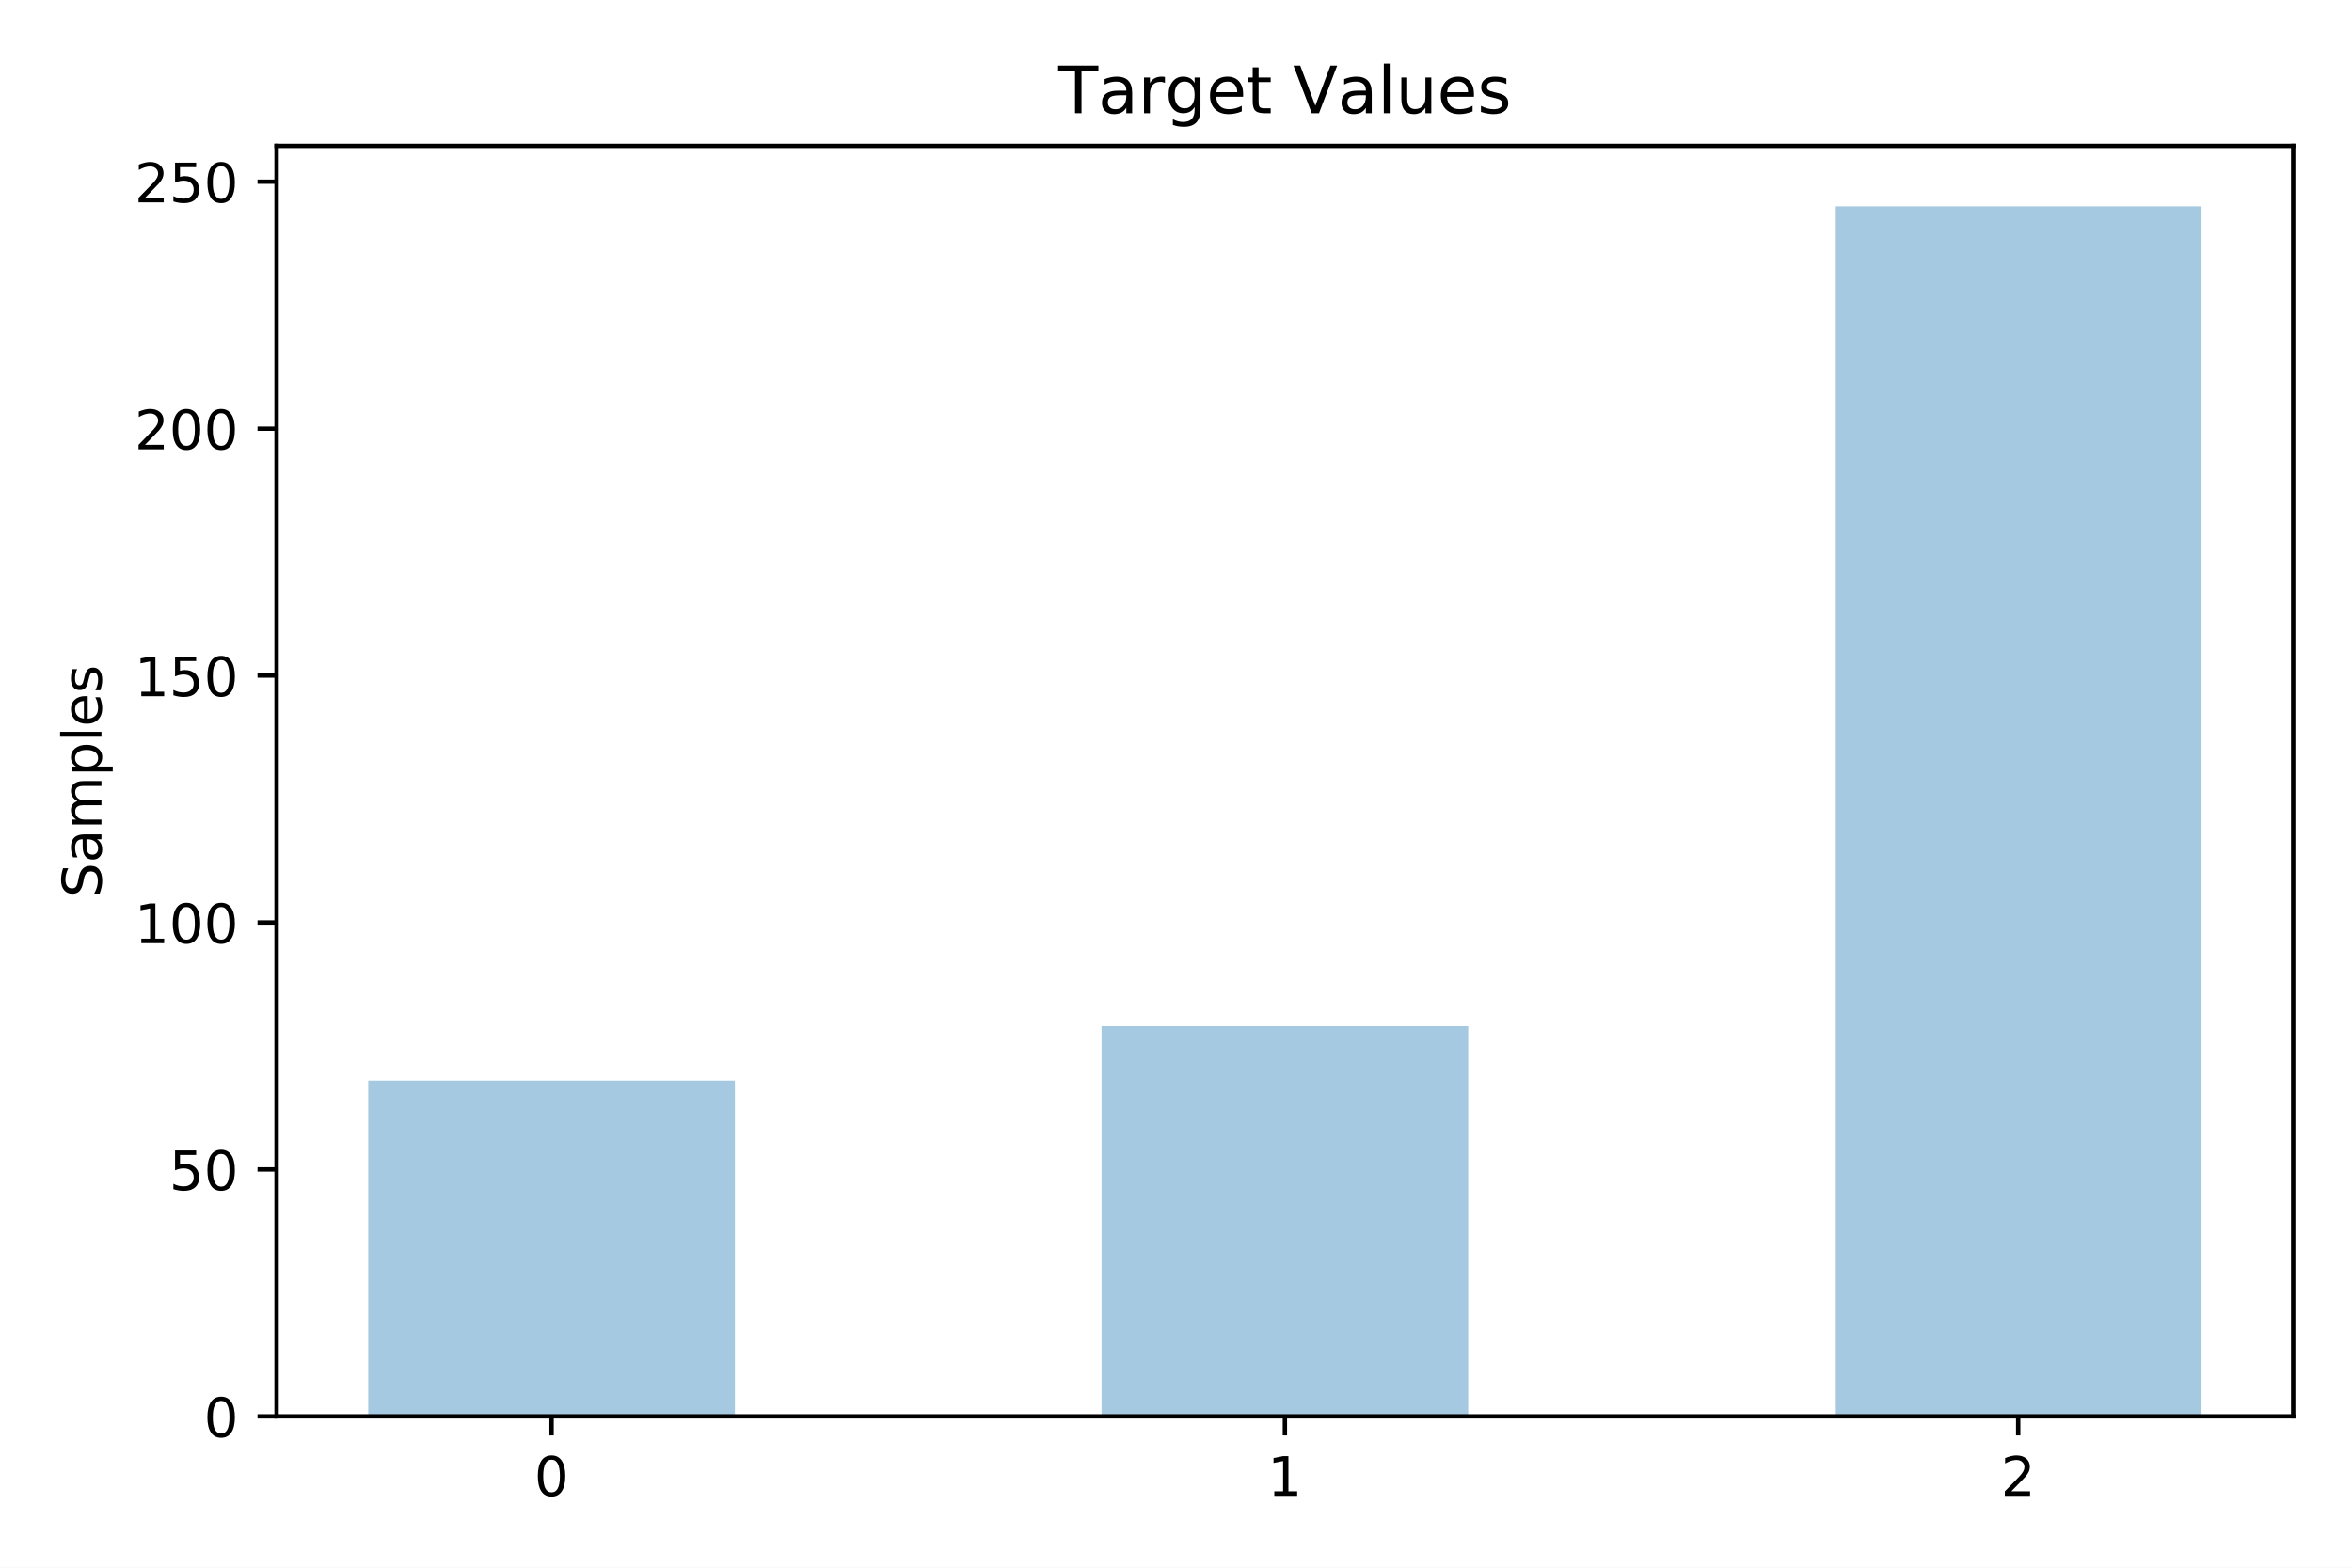
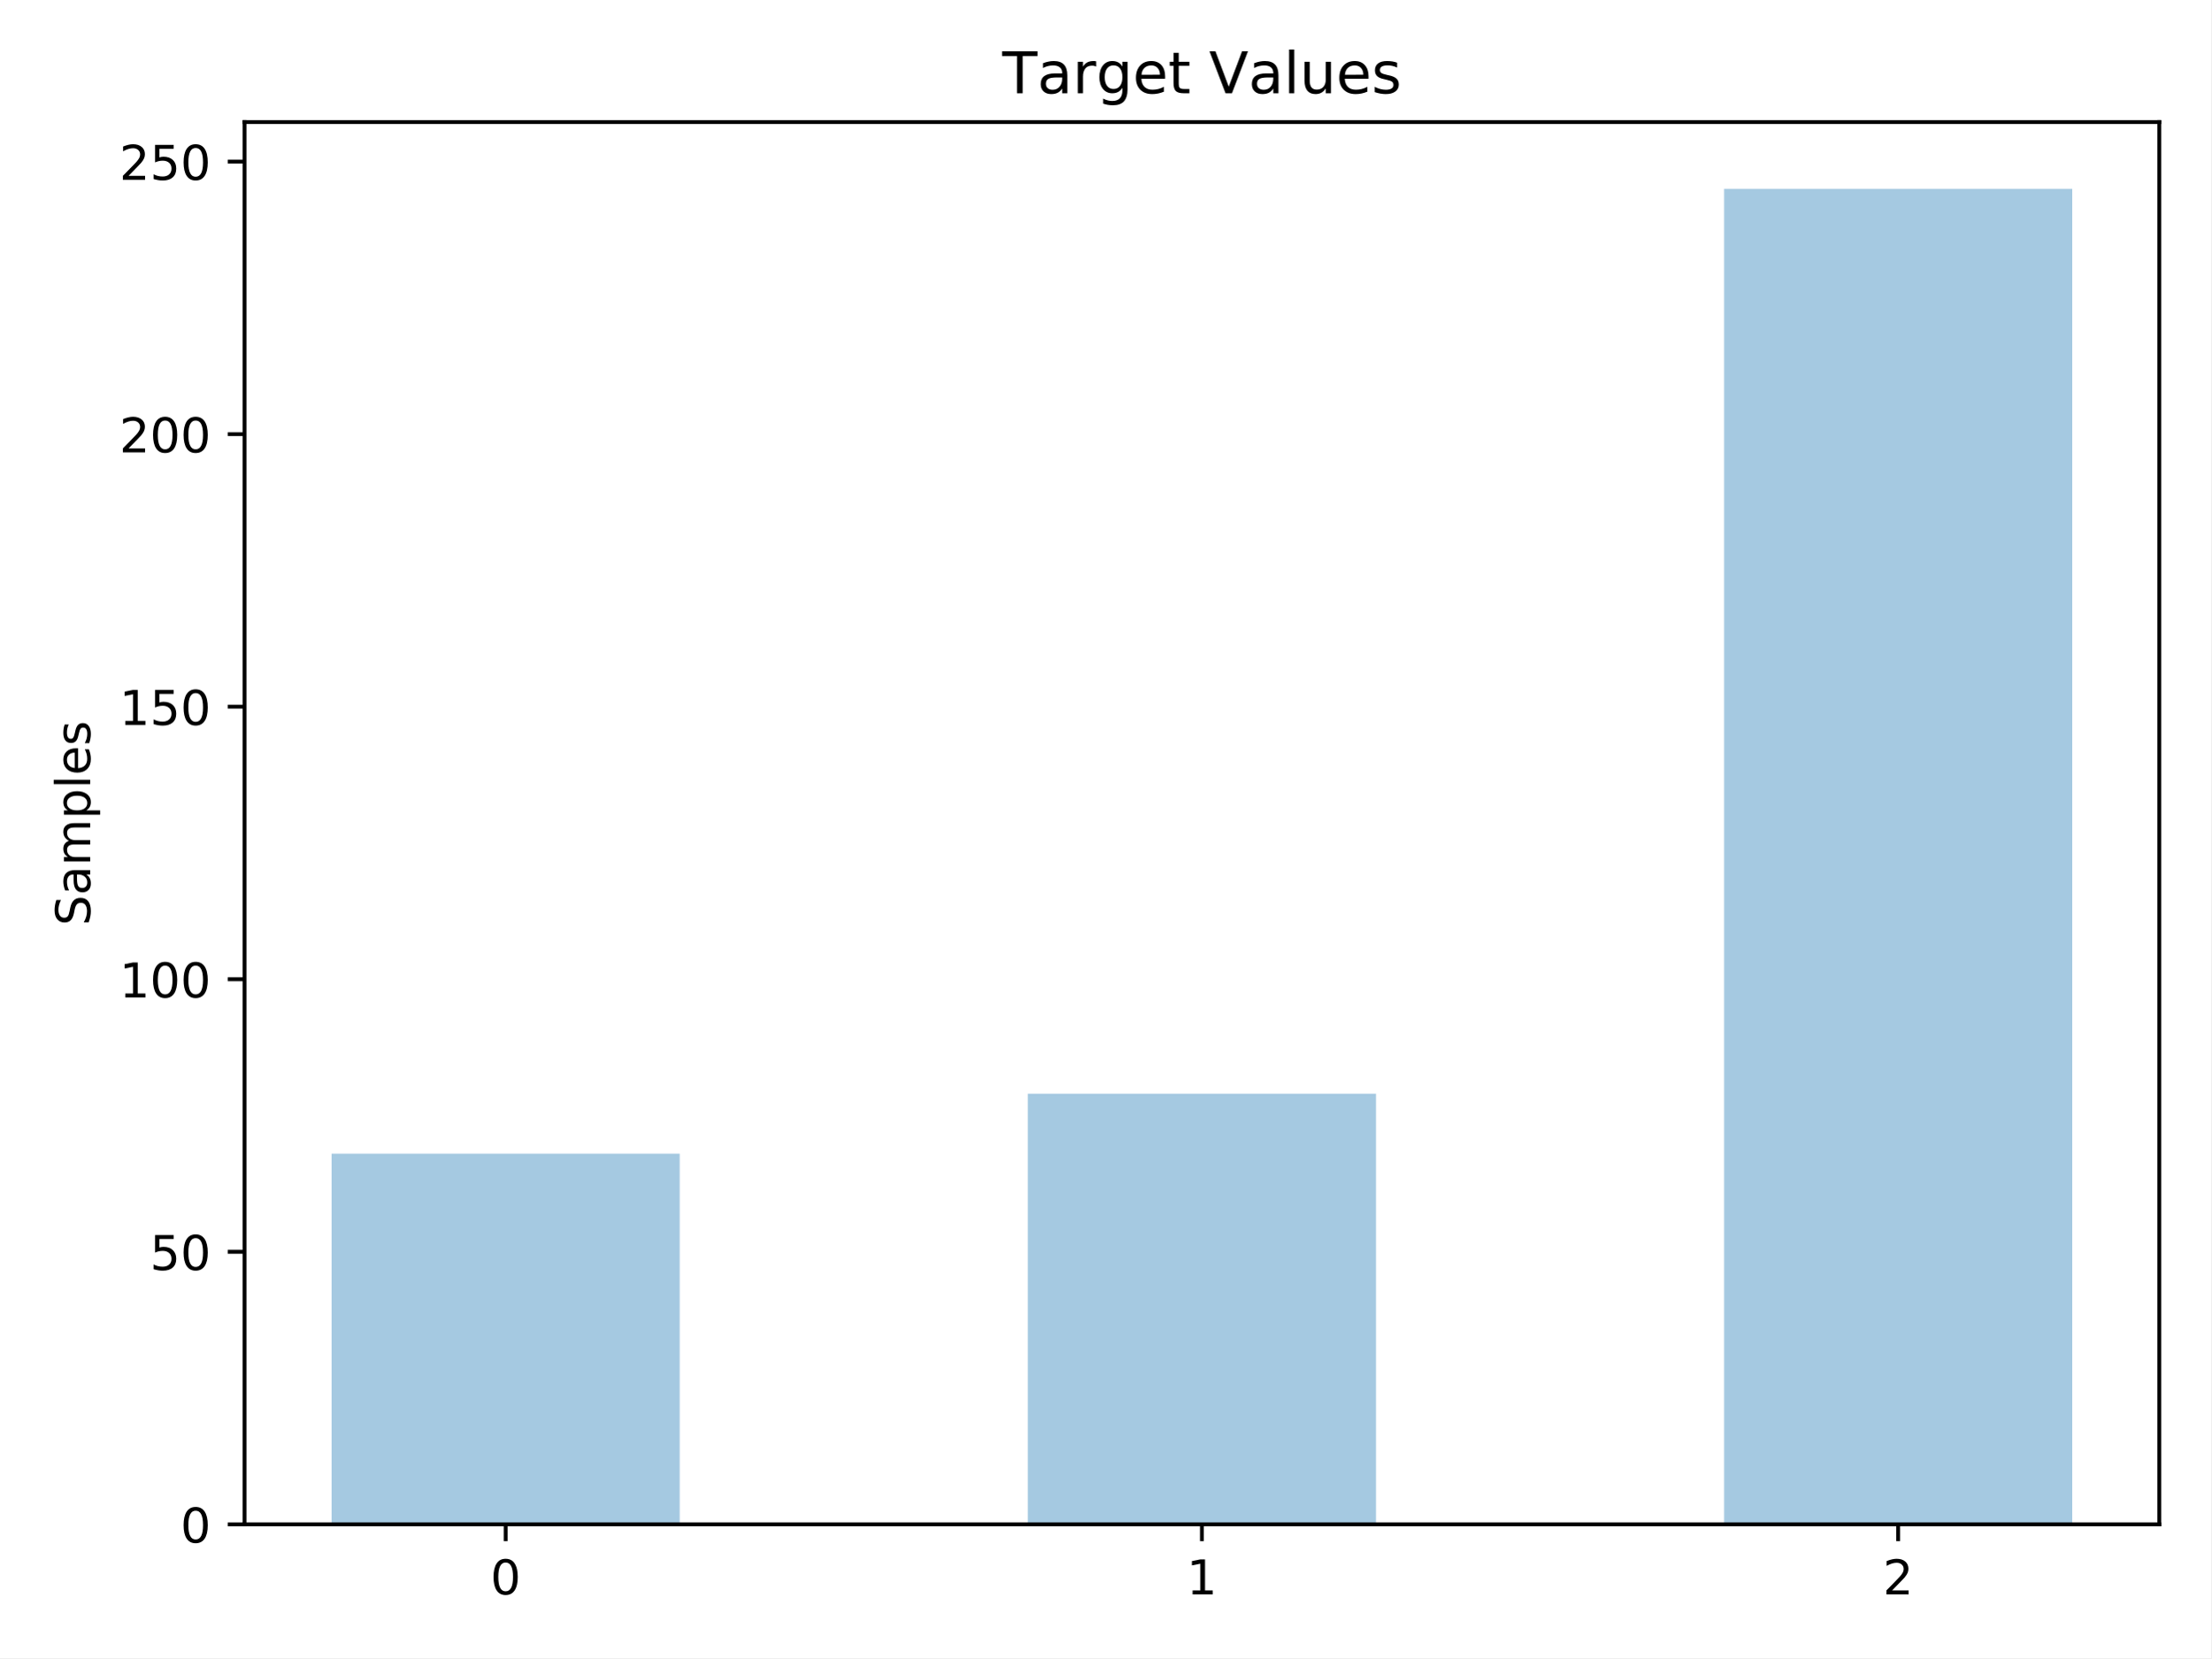
- <svg xmlns="http://www.w3.org/2000/svg" xmlns:xlink="http://www.w3.org/1999/xlink" height="288pt" version="1.1" viewBox="0 0 432 288" width="432pt">
+ <svg xmlns="http://www.w3.org/2000/svg" xmlns:xlink="http://www.w3.org/1999/xlink" height="345.6pt" version="1.1" viewBox="0 0 460.8 345.6" width="460.8pt">
  <defs>
    <style type="text/css">
*{stroke-linecap:butt;stroke-linejoin:round;white-space:pre;}
  </style>
  </defs>
  <g id="figure_1">
    <g id="patch_1">
-       <path d="M 0 288  L 432 288  L 432 0  L 0 0  z " style="fill:#ffffff;" />
+       <path d="M 0 345.6  L 460.8 345.6  L 460.8 0  L 0 0  z " style="fill:#ffffff;" />
    </g>
    <g id="axes_1">
      <g id="patch_2">
-         <path d="M 50.8 260.2  L 421.2 260.2  L 421.2 26.8  L 50.8 26.8  z " style="fill:#ffffff;" />
+         <path d="M 50.96 317.72  L 450 317.72  L 450 25.44  L 50.96 25.44  z " style="fill:#ffffff;" />
      </g>
      <g id="patch_3">
-         <path clip-path="url(#p05bb083f55)" d="M 67.636 260.2  L 134.982 260.2  L 134.982 198.504  L 67.636 198.504  z " style="fill:#1f77b4;opacity:0.4;" />
+         <path clip-path="url(#pd3512b3530)" d="M 69.098 317.72  L 141.651 317.72  L 141.651 240.46  L 69.098 240.46  z " style="fill:#1f77b4;opacity:0.4;" />
      </g>
      <g id="patch_4">
-         <path clip-path="url(#p05bb083f55)" d="M 134.982 260.2  L 202.327 260.2  L 202.327 260.2  L 134.982 260.2  z " style="fill:#1f77b4;opacity:0.4;" />
+         <path clip-path="url(#pd3512b3530)" d="M 141.651 317.72  L 214.204 317.72  L 214.204 317.72  L 141.651 317.72  z " style="fill:#1f77b4;opacity:0.4;" />
      </g>
      <g id="patch_5">
-         <path clip-path="url(#p05bb083f55)" d="M 202.327 260.2  L 269.673 260.2  L 269.673 188.524  L 202.327 188.524  z " style="fill:#1f77b4;opacity:0.4;" />
+         <path clip-path="url(#pd3512b3530)" d="M 214.204 317.72  L 286.756 317.72  L 286.756 227.962  L 214.204 227.962  z " style="fill:#1f77b4;opacity:0.4;" />
      </g>
      <g id="patch_6">
-         <path clip-path="url(#p05bb083f55)" d="M 269.673 260.2  L 337.018 260.2  L 337.018 260.2  L 269.673 260.2  z " style="fill:#1f77b4;opacity:0.4;" />
+         <path clip-path="url(#pd3512b3530)" d="M 286.756 317.72  L 359.309 317.72  L 359.309 317.72  L 286.756 317.72  z " style="fill:#1f77b4;opacity:0.4;" />
      </g>
      <g id="patch_7">
-         <path clip-path="url(#p05bb083f55)" d="M 337.018 260.2  L 404.364 260.2  L 404.364 37.914  L 337.018 37.914  z " style="fill:#1f77b4;opacity:0.4;" />
+         <path clip-path="url(#pd3512b3530)" d="M 359.309 317.72  L 431.862 317.72  L 431.862 39.358  L 359.309 39.358  z " style="fill:#1f77b4;opacity:0.4;" />
      </g>
      <g id="matplotlib.axis_1">
        <g id="xtick_1">
          <g id="line2d_1">
            <defs>
-               <path d="M 0 0  L 0 3.5  " id="m85e8f5aeab" style="stroke:#000000;stroke-width:0.8;" />
-             </defs>
-             <g>
-               <use style="stroke:#000000;stroke-width:0.8;" x="101.309" xlink:href="#m85e8f5aeab" y="260.2" />
+               <path d="M 0 0  L 0 3.5  " id="m42df4f9b45" style="stroke:#000000;stroke-width:0.8;" />
+             </defs>
+             <g>
+               <use style="stroke:#000000;stroke-width:0.8;" x="105.375" xlink:href="#m42df4f9b45" y="317.72" />
            </g>
          </g>
          <g id="text_1">
            <defs>
              <path d="M 31.781 66.406  Q 24.172 66.406 20.328 58.906  Q 16.5 51.422 16.5 36.375  Q 16.5 21.391 20.328 13.891  Q 24.172 6.391 31.781 6.391  Q 39.453 6.391 43.281 13.891  Q 47.125 21.391 47.125 36.375  Q 47.125 51.422 43.281 58.906  Q 39.453 66.406 31.781 66.406  z M 31.781 74.219  Q 44.047 74.219 50.516 64.516  Q 56.984 54.828 56.984 36.375  Q 56.984 17.969 50.516 8.266  Q 44.047 -1.422 31.781 -1.422  Q 19.531 -1.422 13.062 8.266  Q 6.594 17.969 6.594 36.375  Q 6.594 54.828 13.062 64.516  Q 19.531 74.219 31.781 74.219  z " id="DejaVuSans-48" />
            </defs>
-             <g transform="translate(98.12784 274.7984)scale(0.1 -0.1)">
+             <g transform="translate(102.1933 332.3184)scale(0.1 -0.1)">
              <use xlink:href="#DejaVuSans-48" />
            </g>
          </g>
        </g>
        <g id="xtick_2">
          <g id="line2d_2">
            <g>
-               <use style="stroke:#000000;stroke-width:0.8;" x="236" xlink:href="#m85e8f5aeab" y="260.2" />
+               <use style="stroke:#000000;stroke-width:0.8;" x="250.48" xlink:href="#m42df4f9b45" y="317.72" />
            </g>
          </g>
          <g id="text_2">
            <defs>
              <path d="M 12.406 8.297  L 28.516 8.297  L 28.516 63.922  L 10.984 60.406  L 10.984 69.391  L 28.422 72.906  L 38.281 72.906  L 38.281 8.297  L 54.391 8.297  L 54.391 0  L 12.406 0  z " id="DejaVuSans-49" />
            </defs>
-             <g transform="translate(232.8187 274.7984)scale(0.1 -0.1)">
+             <g transform="translate(247.2988 332.3184)scale(0.1 -0.1)">
              <use xlink:href="#DejaVuSans-49" />
            </g>
          </g>
        </g>
        <g id="xtick_3">
          <g id="line2d_3">
            <g>
-               <use style="stroke:#000000;stroke-width:0.8;" x="370.691" xlink:href="#m85e8f5aeab" y="260.2" />
+               <use style="stroke:#000000;stroke-width:0.8;" x="395.585" xlink:href="#m42df4f9b45" y="317.72" />
            </g>
          </g>
          <g id="text_3">
            <defs>
              <path d="M 19.188 8.297  L 53.609 8.297  L 53.609 0  L 7.328 0  L 7.328 8.297  Q 12.938 14.109 22.625 23.891  Q 32.328 33.688 34.812 36.531  Q 39.547 41.844 41.422 45.531  Q 43.312 49.219 43.312 52.781  Q 43.312 58.594 39.234 62.25  Q 35.156 65.922 28.609 65.922  Q 23.969 65.922 18.812 64.312  Q 13.672 62.703 7.812 59.422  L 7.812 69.391  Q 13.766 71.781 18.938 73  Q 24.125 74.219 28.422 74.219  Q 39.75 74.219 46.484 68.547  Q 53.219 62.891 53.219 53.422  Q 53.219 48.922 51.531 44.891  Q 49.859 40.875 45.406 35.406  Q 44.188 33.984 37.641 27.219  Q 31.109 20.453 19.188 8.297  z " id="DejaVuSans-50" />
            </defs>
-             <g transform="translate(367.5097 274.7984)scale(0.1 -0.1)">
+             <g transform="translate(392.4042 332.3184)scale(0.1 -0.1)">
              <use xlink:href="#DejaVuSans-50" />
            </g>
          </g>
        </g>
      </g>
      <g id="matplotlib.axis_2">
        <g id="ytick_1">
          <g id="line2d_4">
            <defs>
-               <path d="M 0 0  L -3.5 0  " id="m0ae2ccae39" style="stroke:#000000;stroke-width:0.8;" />
-             </defs>
-             <g>
-               <use style="stroke:#000000;stroke-width:0.8;" x="50.8" xlink:href="#m0ae2ccae39" y="260.2" />
+               <path d="M 0 0  L -3.5 0  " id="mf4c20200fe" style="stroke:#000000;stroke-width:0.8;" />
+             </defs>
+             <g>
+               <use style="stroke:#000000;stroke-width:0.8;" x="50.96" xlink:href="#mf4c20200fe" y="317.72" />
            </g>
          </g>
          <g id="text_4">
-             <g transform="translate(37.4375 263.9992)scale(0.1 -0.1)">
+             <g transform="translate(37.5975 321.5192)scale(0.1 -0.1)">
              <use xlink:href="#DejaVuSans-48" />
            </g>
          </g>
        </g>
        <g id="ytick_2">
          <g id="line2d_5">
            <g>
-               <use style="stroke:#000000;stroke-width:0.8;" x="50.8" xlink:href="#m0ae2ccae39" y="214.836" />
+               <use style="stroke:#000000;stroke-width:0.8;" x="50.96" xlink:href="#mf4c20200fe" y="260.911" />
            </g>
          </g>
          <g id="text_5">
            <defs>
              <path d="M 10.797 72.906  L 49.516 72.906  L 49.516 64.594  L 19.828 64.594  L 19.828 46.734  Q 21.969 47.469 24.109 47.828  Q 26.266 48.188 28.422 48.188  Q 40.625 48.188 47.75 41.5  Q 54.891 34.812 54.891 23.391  Q 54.891 11.625 47.562 5.094  Q 40.234 -1.422 26.906 -1.422  Q 22.312 -1.422 17.547 -0.641  Q 12.797 0.141 7.719 1.703  L 7.719 11.625  Q 12.109 9.234 16.797 8.062  Q 21.484 6.891 26.703 6.891  Q 35.156 6.891 40.078 11.328  Q 45.016 15.766 45.016 23.391  Q 45.016 31 40.078 35.438  Q 35.156 39.891 26.703 39.891  Q 22.75 39.891 18.812 39.016  Q 14.891 38.141 10.797 36.281  z " id="DejaVuSans-53" />
            </defs>
-             <g transform="translate(31.075 218.6348)scale(0.1 -0.1)">
+             <g transform="translate(31.235 264.7107)scale(0.1 -0.1)">
              <use xlink:href="#DejaVuSans-53" />
              <use x="63.623" xlink:href="#DejaVuSans-48" />
            </g>
          </g>
        </g>
        <g id="ytick_3">
          <g id="line2d_6">
            <g>
-               <use style="stroke:#000000;stroke-width:0.8;" x="50.8" xlink:href="#m0ae2ccae39" y="169.471" />
+               <use style="stroke:#000000;stroke-width:0.8;" x="50.96" xlink:href="#mf4c20200fe" y="204.103" />
            </g>
          </g>
          <g id="text_6">
-             <g transform="translate(24.7125 173.2704)scale(0.1 -0.1)">
+             <g transform="translate(24.8725 207.9021)scale(0.1 -0.1)">
              <use xlink:href="#DejaVuSans-49" />
              <use x="63.623" xlink:href="#DejaVuSans-48" />
              <use x="127.246" xlink:href="#DejaVuSans-48" />
            </g>
          </g>
        </g>
        <g id="ytick_4">
          <g id="line2d_7">
            <g>
-               <use style="stroke:#000000;stroke-width:0.8;" x="50.8" xlink:href="#m0ae2ccae39" y="124.107" />
+               <use style="stroke:#000000;stroke-width:0.8;" x="50.96" xlink:href="#mf4c20200fe" y="147.294" />
            </g>
          </g>
          <g id="text_7">
-             <g transform="translate(24.7125 127.9059)scale(0.1 -0.1)">
+             <g transform="translate(24.8725 151.0936)scale(0.1 -0.1)">
              <use xlink:href="#DejaVuSans-49" />
              <use x="63.623" xlink:href="#DejaVuSans-53" />
              <use x="127.246" xlink:href="#DejaVuSans-48" />
            </g>
          </g>
        </g>
        <g id="ytick_5">
          <g id="line2d_8">
            <g>
-               <use style="stroke:#000000;stroke-width:0.8;" x="50.8" xlink:href="#m0ae2ccae39" y="78.742" />
+               <use style="stroke:#000000;stroke-width:0.8;" x="50.96" xlink:href="#mf4c20200fe" y="90.486" />
            </g>
          </g>
          <g id="text_8">
-             <g transform="translate(24.7125 82.54149)scale(0.1 -0.1)">
+             <g transform="translate(24.8725 94.28501)scale(0.1 -0.1)">
              <use xlink:href="#DejaVuSans-50" />
              <use x="63.623" xlink:href="#DejaVuSans-48" />
              <use x="127.246" xlink:href="#DejaVuSans-48" />
            </g>
          </g>
        </g>
        <g id="ytick_6">
          <g id="line2d_9">
            <g>
-               <use style="stroke:#000000;stroke-width:0.8;" x="50.8" xlink:href="#m0ae2ccae39" y="33.378" />
+               <use style="stroke:#000000;stroke-width:0.8;" x="50.96" xlink:href="#mf4c20200fe" y="33.677" />
            </g>
          </g>
          <g id="text_9">
-             <g transform="translate(24.7125 37.17706)scale(0.1 -0.1)">
+             <g transform="translate(24.8725 37.47646)scale(0.1 -0.1)">
              <use xlink:href="#DejaVuSans-50" />
              <use x="63.623" xlink:href="#DejaVuSans-53" />
              <use x="127.246" xlink:href="#DejaVuSans-48" />
            </g>
          </g>
        </g>
        <g id="text_10">
          <defs>
            <path d="M 53.516 70.516  L 53.516 60.891  Q 47.906 63.578 42.922 64.891  Q 37.938 66.219 33.297 66.219  Q 25.25 66.219 20.875 63.094  Q 16.5 59.969 16.5 54.203  Q 16.5 49.359 19.406 46.891  Q 22.312 44.438 30.422 42.922  L 36.375 41.703  Q 47.406 39.594 52.656 34.297  Q 57.906 29 57.906 20.125  Q 57.906 9.516 50.797 4.047  Q 43.703 -1.422 29.984 -1.422  Q 24.812 -1.422 18.969 -0.25  Q 13.141 0.922 6.891 3.219  L 6.891 13.375  Q 12.891 10.016 18.656 8.297  Q 24.422 6.594 29.984 6.594  Q 38.422 6.594 43.016 9.906  Q 47.609 13.234 47.609 19.391  Q 47.609 24.75 44.312 27.781  Q 41.016 30.812 33.5 32.328  L 27.484 33.5  Q 16.453 35.688 11.516 40.375  Q 6.594 45.062 6.594 53.422  Q 6.594 63.094 13.406 68.656  Q 20.219 74.219 32.172 74.219  Q 37.312 74.219 42.625 73.281  Q 47.953 72.359 53.516 70.516  z " id="DejaVuSans-83" />
            <path d="M 34.281 27.484  Q 23.391 27.484 19.188 25  Q 14.984 22.516 14.984 16.5  Q 14.984 11.719 18.141 8.906  Q 21.297 6.109 26.703 6.109  Q 34.188 6.109 38.703 11.406  Q 43.219 16.703 43.219 25.484  L 43.219 27.484  z M 52.203 31.203  L 52.203 0  L 43.219 0  L 43.219 8.297  Q 40.141 3.328 35.547 0.953  Q 30.953 -1.422 24.312 -1.422  Q 15.922 -1.422 10.953 3.297  Q 6 8.016 6 15.922  Q 6 25.141 12.172 29.828  Q 18.359 34.516 30.609 34.516  L 43.219 34.516  L 43.219 35.406  Q 43.219 41.609 39.141 45  Q 35.062 48.391 27.688 48.391  Q 23 48.391 18.547 47.266  Q 14.109 46.141 10.016 43.891  L 10.016 52.203  Q 14.938 54.109 19.578 55.047  Q 24.219 56 28.609 56  Q 40.484 56 46.344 49.844  Q 52.203 43.703 52.203 31.203  z " id="DejaVuSans-97" />
            <path d="M 52 44.188  Q 55.375 50.25 60.062 53.125  Q 64.75 56 71.094 56  Q 79.641 56 84.281 50.016  Q 88.922 44.047 88.922 33.016  L 88.922 0  L 79.891 0  L 79.891 32.719  Q 79.891 40.578 77.094 44.375  Q 74.312 48.188 68.609 48.188  Q 61.625 48.188 57.562 43.547  Q 53.516 38.922 53.516 30.906  L 53.516 0  L 44.484 0  L 44.484 32.719  Q 44.484 40.625 41.703 44.406  Q 38.922 48.188 33.109 48.188  Q 26.219 48.188 22.156 43.531  Q 18.109 38.875 18.109 30.906  L 18.109 0  L 9.078 0  L 9.078 54.688  L 18.109 54.688  L 18.109 46.188  Q 21.188 51.219 25.484 53.609  Q 29.781 56 35.688 56  Q 41.656 56 45.828 52.969  Q 50 49.953 52 44.188  z " id="DejaVuSans-109" />
            <path d="M 18.109 8.203  L 18.109 -20.797  L 9.078 -20.797  L 9.078 54.688  L 18.109 54.688  L 18.109 46.391  Q 20.953 51.266 25.266 53.625  Q 29.594 56 35.594 56  Q 45.562 56 51.781 48.094  Q 58.016 40.188 58.016 27.297  Q 58.016 14.406 51.781 6.484  Q 45.562 -1.422 35.594 -1.422  Q 29.594 -1.422 25.266 0.953  Q 20.953 3.328 18.109 8.203  z M 48.688 27.297  Q 48.688 37.203 44.609 42.844  Q 40.531 48.484 33.406 48.484  Q 26.266 48.484 22.188 42.844  Q 18.109 37.203 18.109 27.297  Q 18.109 17.391 22.188 11.75  Q 26.266 6.109 33.406 6.109  Q 40.531 6.109 44.609 11.75  Q 48.688 17.391 48.688 27.297  z " id="DejaVuSans-112" />
            <path d="M 9.422 75.984  L 18.406 75.984  L 18.406 0  L 9.422 0  z " id="DejaVuSans-108" />
            <path d="M 56.203 29.594  L 56.203 25.203  L 14.891 25.203  Q 15.484 15.922 20.484 11.062  Q 25.484 6.203 34.422 6.203  Q 39.594 6.203 44.453 7.469  Q 49.312 8.734 54.109 11.281  L 54.109 2.781  Q 49.266 0.734 44.188 -0.344  Q 39.109 -1.422 33.891 -1.422  Q 20.797 -1.422 13.156 6.188  Q 5.516 13.812 5.516 26.812  Q 5.516 40.234 12.766 48.109  Q 20.016 56 32.328 56  Q 43.359 56 49.781 48.891  Q 56.203 41.797 56.203 29.594  z M 47.219 32.234  Q 47.125 39.594 43.094 43.984  Q 39.062 48.391 32.422 48.391  Q 24.906 48.391 20.391 44.141  Q 15.875 39.891 15.188 32.172  z " id="DejaVuSans-101" />
            <path d="M 44.281 53.078  L 44.281 44.578  Q 40.484 46.531 36.375 47.5  Q 32.281 48.484 27.875 48.484  Q 21.188 48.484 17.844 46.438  Q 14.5 44.391 14.5 40.281  Q 14.5 37.156 16.891 35.375  Q 19.281 33.594 26.516 31.984  L 29.594 31.297  Q 39.156 29.25 43.188 25.516  Q 47.219 21.781 47.219 15.094  Q 47.219 7.469 41.188 3.016  Q 35.156 -1.422 24.609 -1.422  Q 20.219 -1.422 15.453 -0.562  Q 10.688 0.297 5.422 2  L 5.422 11.281  Q 10.406 8.688 15.234 7.391  Q 20.062 6.109 24.812 6.109  Q 31.156 6.109 34.562 8.281  Q 37.984 10.453 37.984 14.406  Q 37.984 18.062 35.516 20.016  Q 33.062 21.969 24.703 23.781  L 21.578 24.516  Q 13.234 26.266 9.516 29.906  Q 5.812 33.547 5.812 39.891  Q 5.812 47.609 11.281 51.797  Q 16.75 56 26.812 56  Q 31.781 56 36.172 55.266  Q 40.578 54.547 44.281 53.078  z " id="DejaVuSans-115" />
          </defs>
-           <g transform="translate(18.63281 164.8531)rotate(-90)scale(0.1 -0.1)">
+           <g transform="translate(18.79281 192.9331)rotate(-90)scale(0.1 -0.1)">
            <use xlink:href="#DejaVuSans-83" />
            <use x="63.477" xlink:href="#DejaVuSans-97" />
            <use x="124.756" xlink:href="#DejaVuSans-109" />
            <use x="222.168" xlink:href="#DejaVuSans-112" />
            <use x="285.645" xlink:href="#DejaVuSans-108" />
            <use x="313.428" xlink:href="#DejaVuSans-101" />
            <use x="374.951" xlink:href="#DejaVuSans-115" />
          </g>
        </g>
      </g>
      <g id="patch_8">
-         <path d="M 50.8 260.2  L 50.8 26.8  " style="fill:none;stroke:#000000;stroke-linecap:square;stroke-linejoin:miter;stroke-width:0.8;" />
+         <path d="M 50.96 317.72  L 50.96 25.44  " style="fill:none;stroke:#000000;stroke-linecap:square;stroke-linejoin:miter;stroke-width:0.8;" />
      </g>
      <g id="patch_9">
-         <path d="M 421.2 260.2  L 421.2 26.8  " style="fill:none;stroke:#000000;stroke-linecap:square;stroke-linejoin:miter;stroke-width:0.8;" />
+         <path d="M 450 317.72  L 450 25.44  " style="fill:none;stroke:#000000;stroke-linecap:square;stroke-linejoin:miter;stroke-width:0.8;" />
      </g>
      <g id="patch_10">
-         <path d="M 50.8 260.2  L 421.2 260.2  " style="fill:none;stroke:#000000;stroke-linecap:square;stroke-linejoin:miter;stroke-width:0.8;" />
+         <path d="M 50.96 317.72  L 450 317.72  " style="fill:none;stroke:#000000;stroke-linecap:square;stroke-linejoin:miter;stroke-width:0.8;" />
      </g>
      <g id="patch_11">
-         <path d="M 50.8 26.8  L 421.2 26.8  " style="fill:none;stroke:#000000;stroke-linecap:square;stroke-linejoin:miter;stroke-width:0.8;" />
+         <path d="M 50.96 25.44  L 450 25.44  " style="fill:none;stroke:#000000;stroke-linecap:square;stroke-linejoin:miter;stroke-width:0.8;" />
      </g>
      <g id="text_11">
        <defs>
          <path d="M -0.297 72.906  L 61.375 72.906  L 61.375 64.594  L 35.5 64.594  L 35.5 0  L 25.594 0  L 25.594 64.594  L -0.297 64.594  z " id="DejaVuSans-84" />
          <path d="M 41.109 46.297  Q 39.594 47.172 37.812 47.578  Q 36.031 48 33.891 48  Q 26.266 48 22.188 43.047  Q 18.109 38.094 18.109 28.812  L 18.109 0  L 9.078 0  L 9.078 54.688  L 18.109 54.688  L 18.109 46.188  Q 20.953 51.172 25.484 53.578  Q 30.031 56 36.531 56  Q 37.453 56 38.578 55.875  Q 39.703 55.766 41.062 55.516  z " id="DejaVuSans-114" />
          <path d="M 45.406 27.984  Q 45.406 37.75 41.375 43.109  Q 37.359 48.484 30.078 48.484  Q 22.859 48.484 18.828 43.109  Q 14.797 37.75 14.797 27.984  Q 14.797 18.266 18.828 12.891  Q 22.859 7.516 30.078 7.516  Q 37.359 7.516 41.375 12.891  Q 45.406 18.266 45.406 27.984  z M 54.391 6.781  Q 54.391 -7.172 48.188 -13.984  Q 42 -20.797 29.203 -20.797  Q 24.469 -20.797 20.266 -20.094  Q 16.062 -19.391 12.109 -17.922  L 12.109 -9.188  Q 16.062 -11.328 19.922 -12.344  Q 23.781 -13.375 27.781 -13.375  Q 36.625 -13.375 41.016 -8.766  Q 45.406 -4.156 45.406 5.172  L 45.406 9.625  Q 42.625 4.781 38.281 2.391  Q 33.938 0 27.875 0  Q 17.828 0 11.672 7.656  Q 5.516 15.328 5.516 27.984  Q 5.516 40.672 11.672 48.328  Q 17.828 56 27.875 56  Q 33.938 56 38.281 53.609  Q 42.625 51.219 45.406 46.391  L 45.406 54.688  L 54.391 54.688  z " id="DejaVuSans-103" />
          <path d="M 18.312 70.219  L 18.312 54.688  L 36.812 54.688  L 36.812 47.703  L 18.312 47.703  L 18.312 18.016  Q 18.312 11.328 20.141 9.422  Q 21.969 7.516 27.594 7.516  L 36.812 7.516  L 36.812 0  L 27.594 0  Q 17.188 0 13.234 3.875  Q 9.281 7.766 9.281 18.016  L 9.281 47.703  L 2.688 47.703  L 2.688 54.688  L 9.281 54.688  L 9.281 70.219  z " id="DejaVuSans-116" />
          <path id="DejaVuSans-32" />
          <path d="M 28.609 0  L 0.781 72.906  L 11.078 72.906  L 34.188 11.531  L 57.328 72.906  L 67.578 72.906  L 39.797 0  z " id="DejaVuSans-86" />
          <path d="M 8.5 21.578  L 8.5 54.688  L 17.484 54.688  L 17.484 21.922  Q 17.484 14.156 20.5 10.266  Q 23.531 6.391 29.594 6.391  Q 36.859 6.391 41.078 11.031  Q 45.312 15.672 45.312 23.688  L 45.312 54.688  L 54.297 54.688  L 54.297 0  L 45.312 0  L 45.312 8.406  Q 42.047 3.422 37.719 1  Q 33.406 -1.422 27.688 -1.422  Q 18.266 -1.422 13.375 4.438  Q 8.5 10.297 8.5 21.578  z M 31.109 56  z " id="DejaVuSans-117" />
        </defs>
-         <g transform="translate(194.3862 20.8)scale(0.12 -0.12)">
+         <g transform="translate(208.8663 19.44)scale(0.12 -0.12)">
          <use xlink:href="#DejaVuSans-84" />
          <use x="60.834" xlink:href="#DejaVuSans-97" />
          <use x="122.113" xlink:href="#DejaVuSans-114" />
          <use x="163.211" xlink:href="#DejaVuSans-103" />
          <use x="226.688" xlink:href="#DejaVuSans-101" />
          <use x="288.211" xlink:href="#DejaVuSans-116" />
          <use x="327.42" xlink:href="#DejaVuSans-32" />
          <use x="359.207" xlink:href="#DejaVuSans-86" />
          <use x="427.506" xlink:href="#DejaVuSans-97" />
          <use x="488.785" xlink:href="#DejaVuSans-108" />
          <use x="516.568" xlink:href="#DejaVuSans-117" />
          <use x="579.947" xlink:href="#DejaVuSans-101" />
          <use x="641.471" xlink:href="#DejaVuSans-115" />
        </g>
      </g>
    </g>
  </g>
  <defs>
-     <clipPath id="p05bb083f55">
-       <rect height="233.4" width="370.4" x="50.8" y="26.8" />
+     <clipPath id="pd3512b3530">
+       <rect height="292.28" width="399.04" x="50.96" y="25.44" />
    </clipPath>
  </defs>
</svg>
